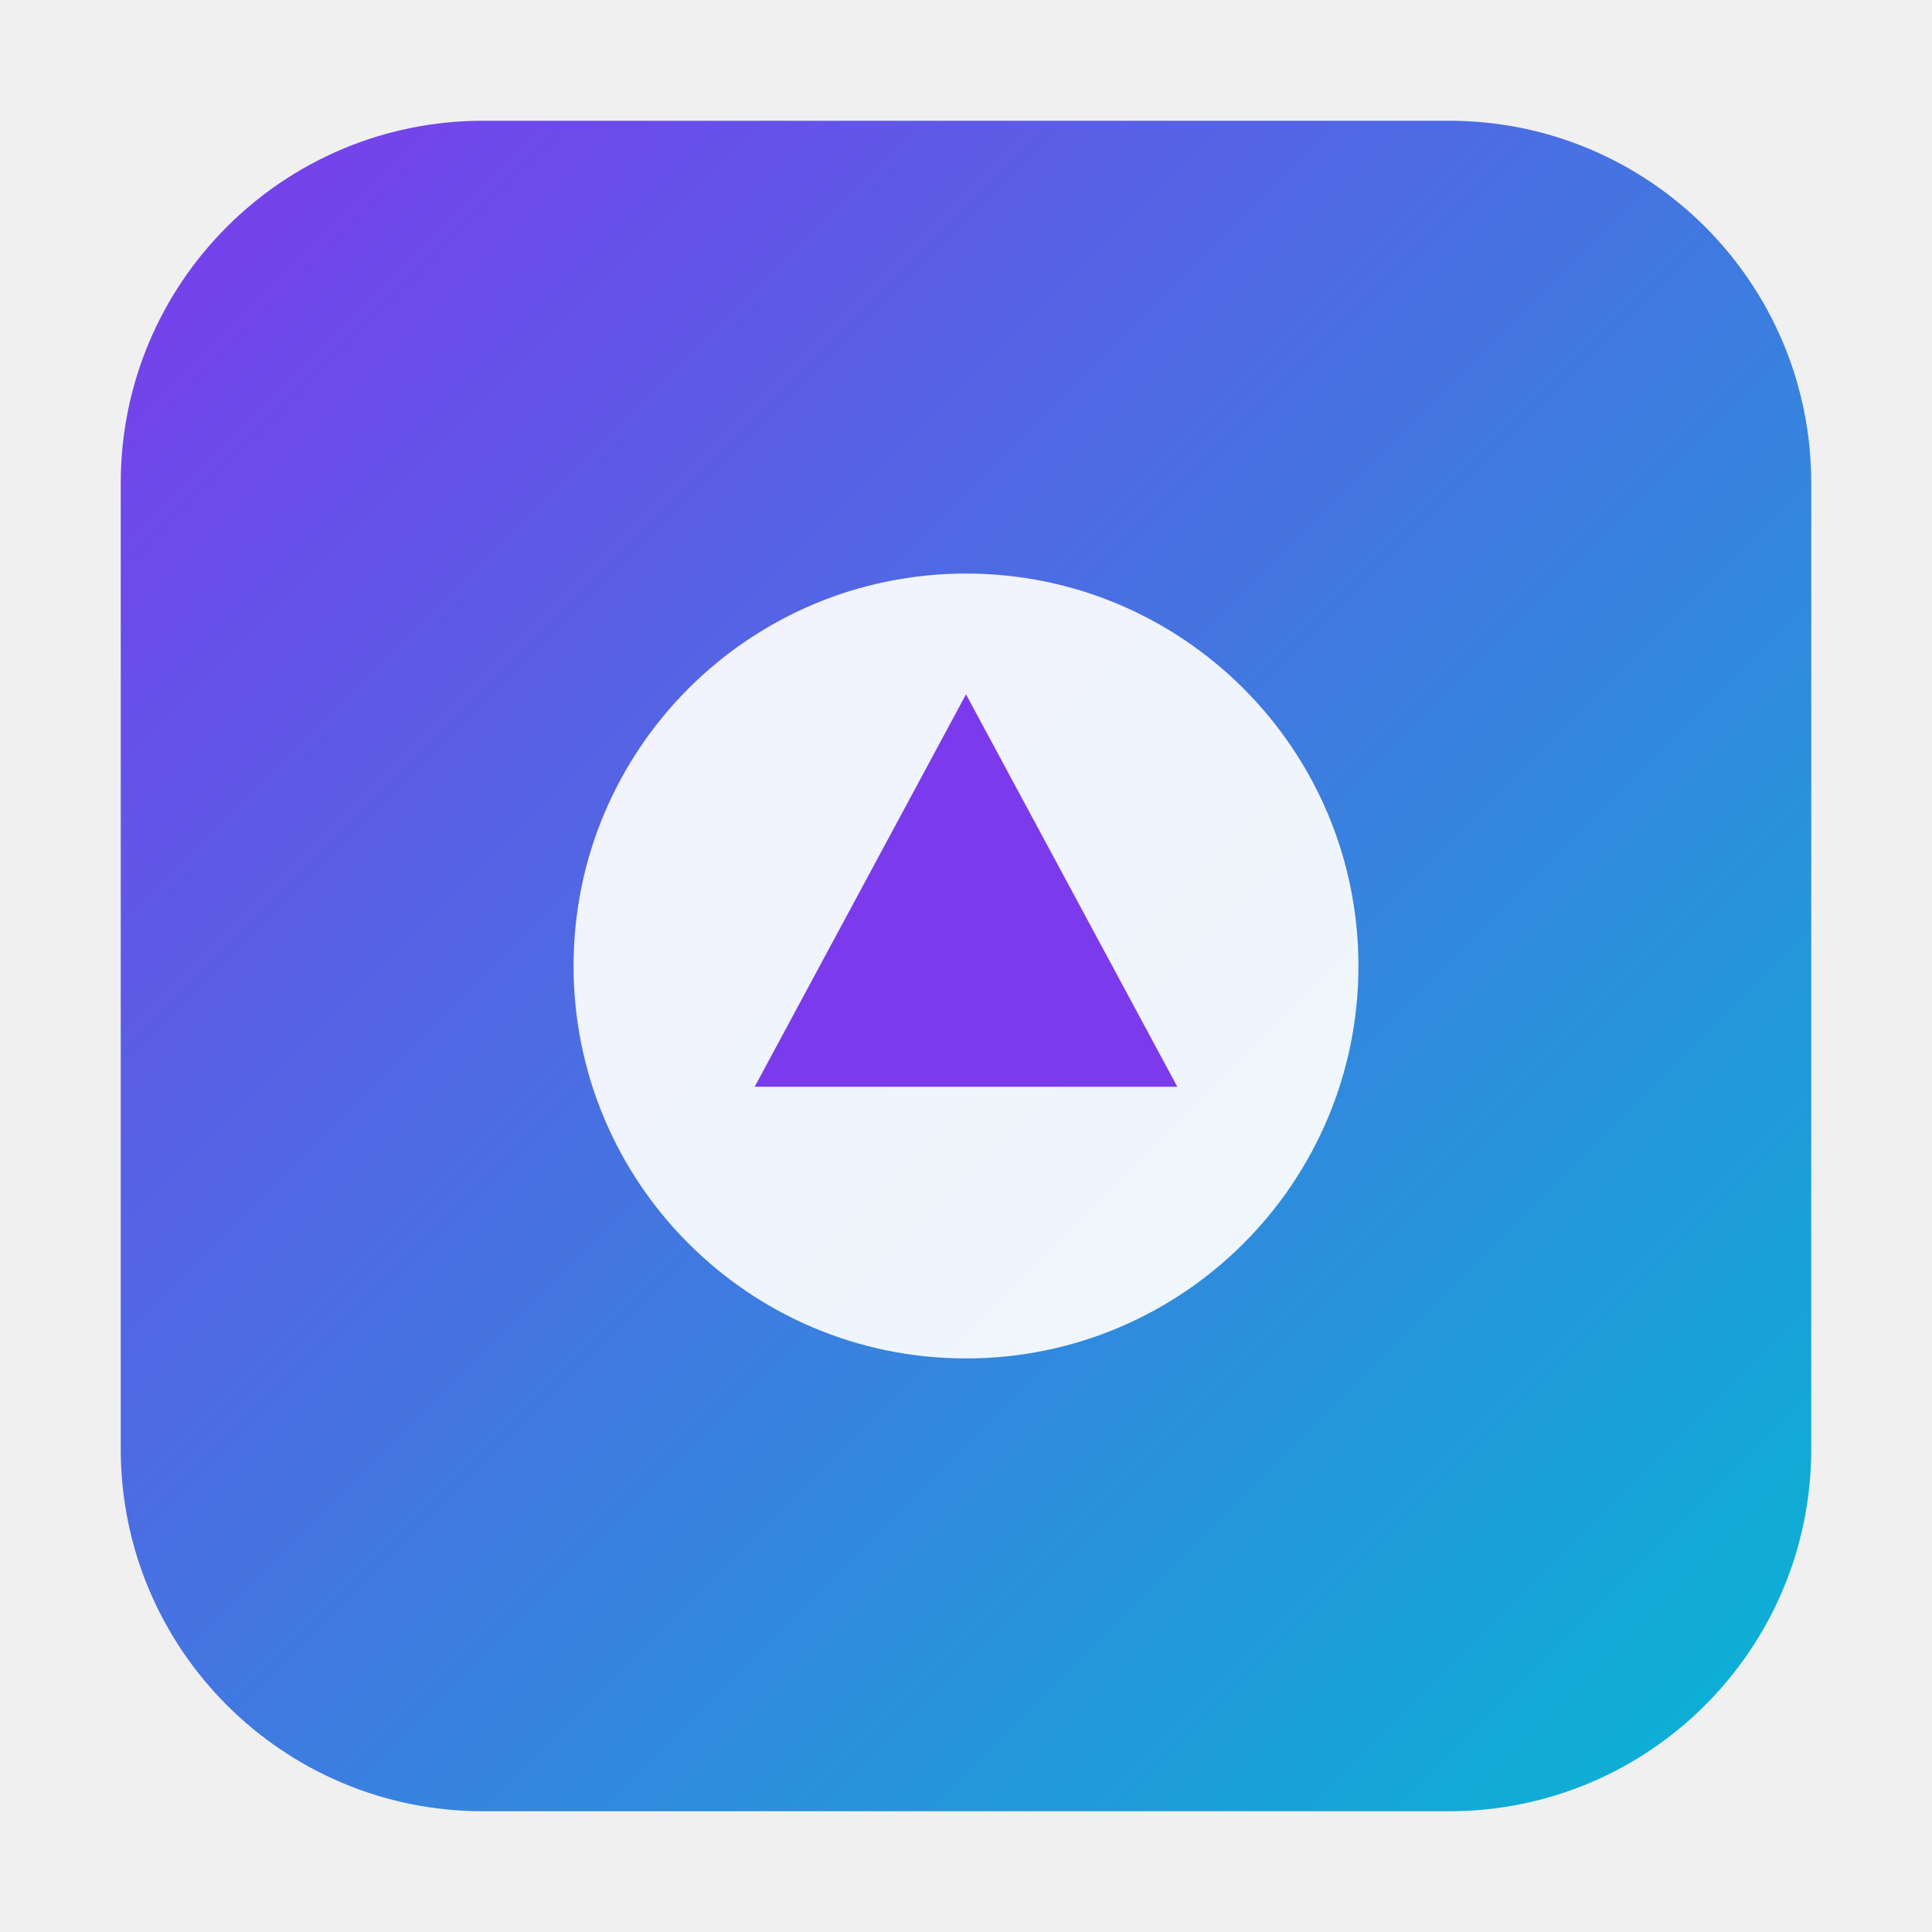
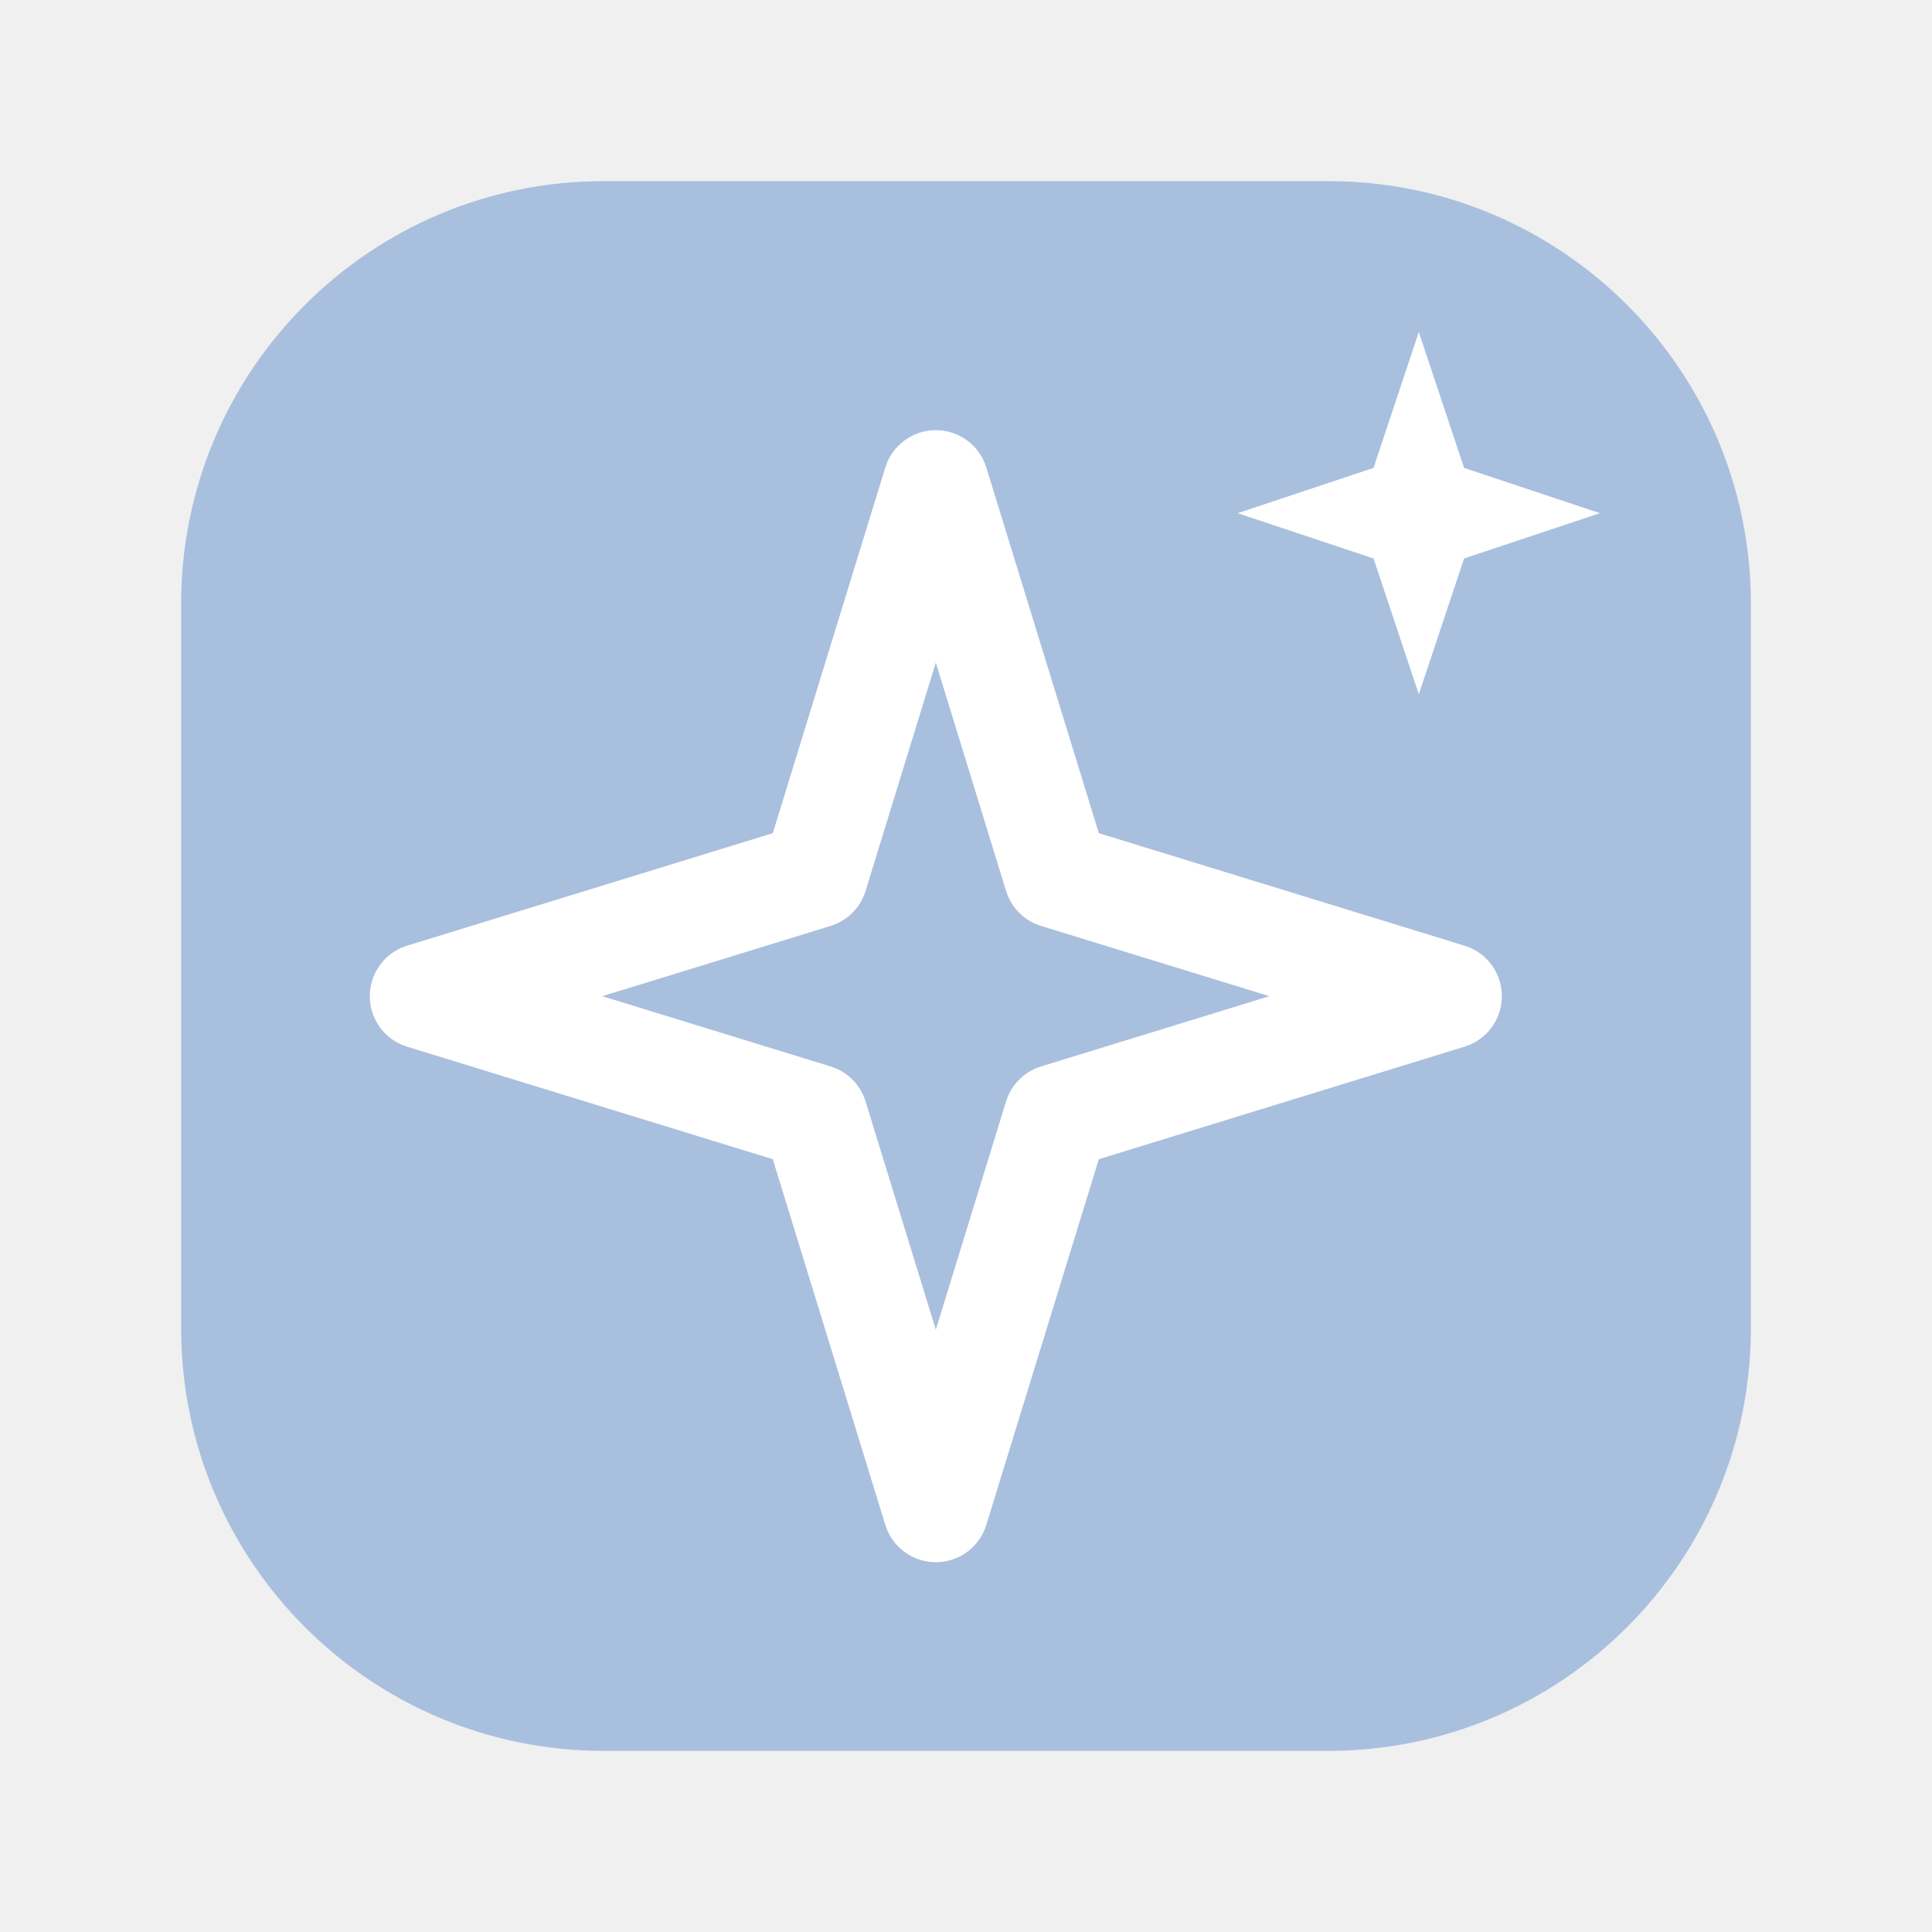
- <svg xmlns="http://www.w3.org/2000/svg" viewBox="0 0 128 128" role="img" aria-label="eucli-studio icon">
-   <defs>
-     <linearGradient id="g" x1="0" x2="1" y1="0" y2="1">
-       <stop offset="0%" stop-color="#7c3aed" />
-       <stop offset="100%" stop-color="#06b6d4" />
-     </linearGradient>
-   </defs>
-   <rect x="8" y="8" width="112" height="112" rx="24" fill="url(#g)" />
-   <circle cx="64" cy="64" r="26" fill="#ffffff" fill-opacity="0.92" />
-   <path d="M64 46 L78 72 H50 Z" fill="#7c3aed" />
+ <svg xmlns="http://www.w3.org/2000/svg" viewBox="0 0 64 64" role="img" aria-label="eucli-studio">
+   <rect x="6" y="6" width="52" height="52" rx="14" fill="#A9BFDE" />
+   <path d="M31 16L35 29L48 33L35 37L31 50L27 37L14 33L27 29Z" fill="none" stroke="#fff" stroke-width="3.5" stroke-linejoin="round" />
+   <path d="M47 11L48.5 15.5L53 17L48.5 18.5L47 23L45.5 18.5L41 17L45.5 15.5Z" fill="#fff" />
</svg>
